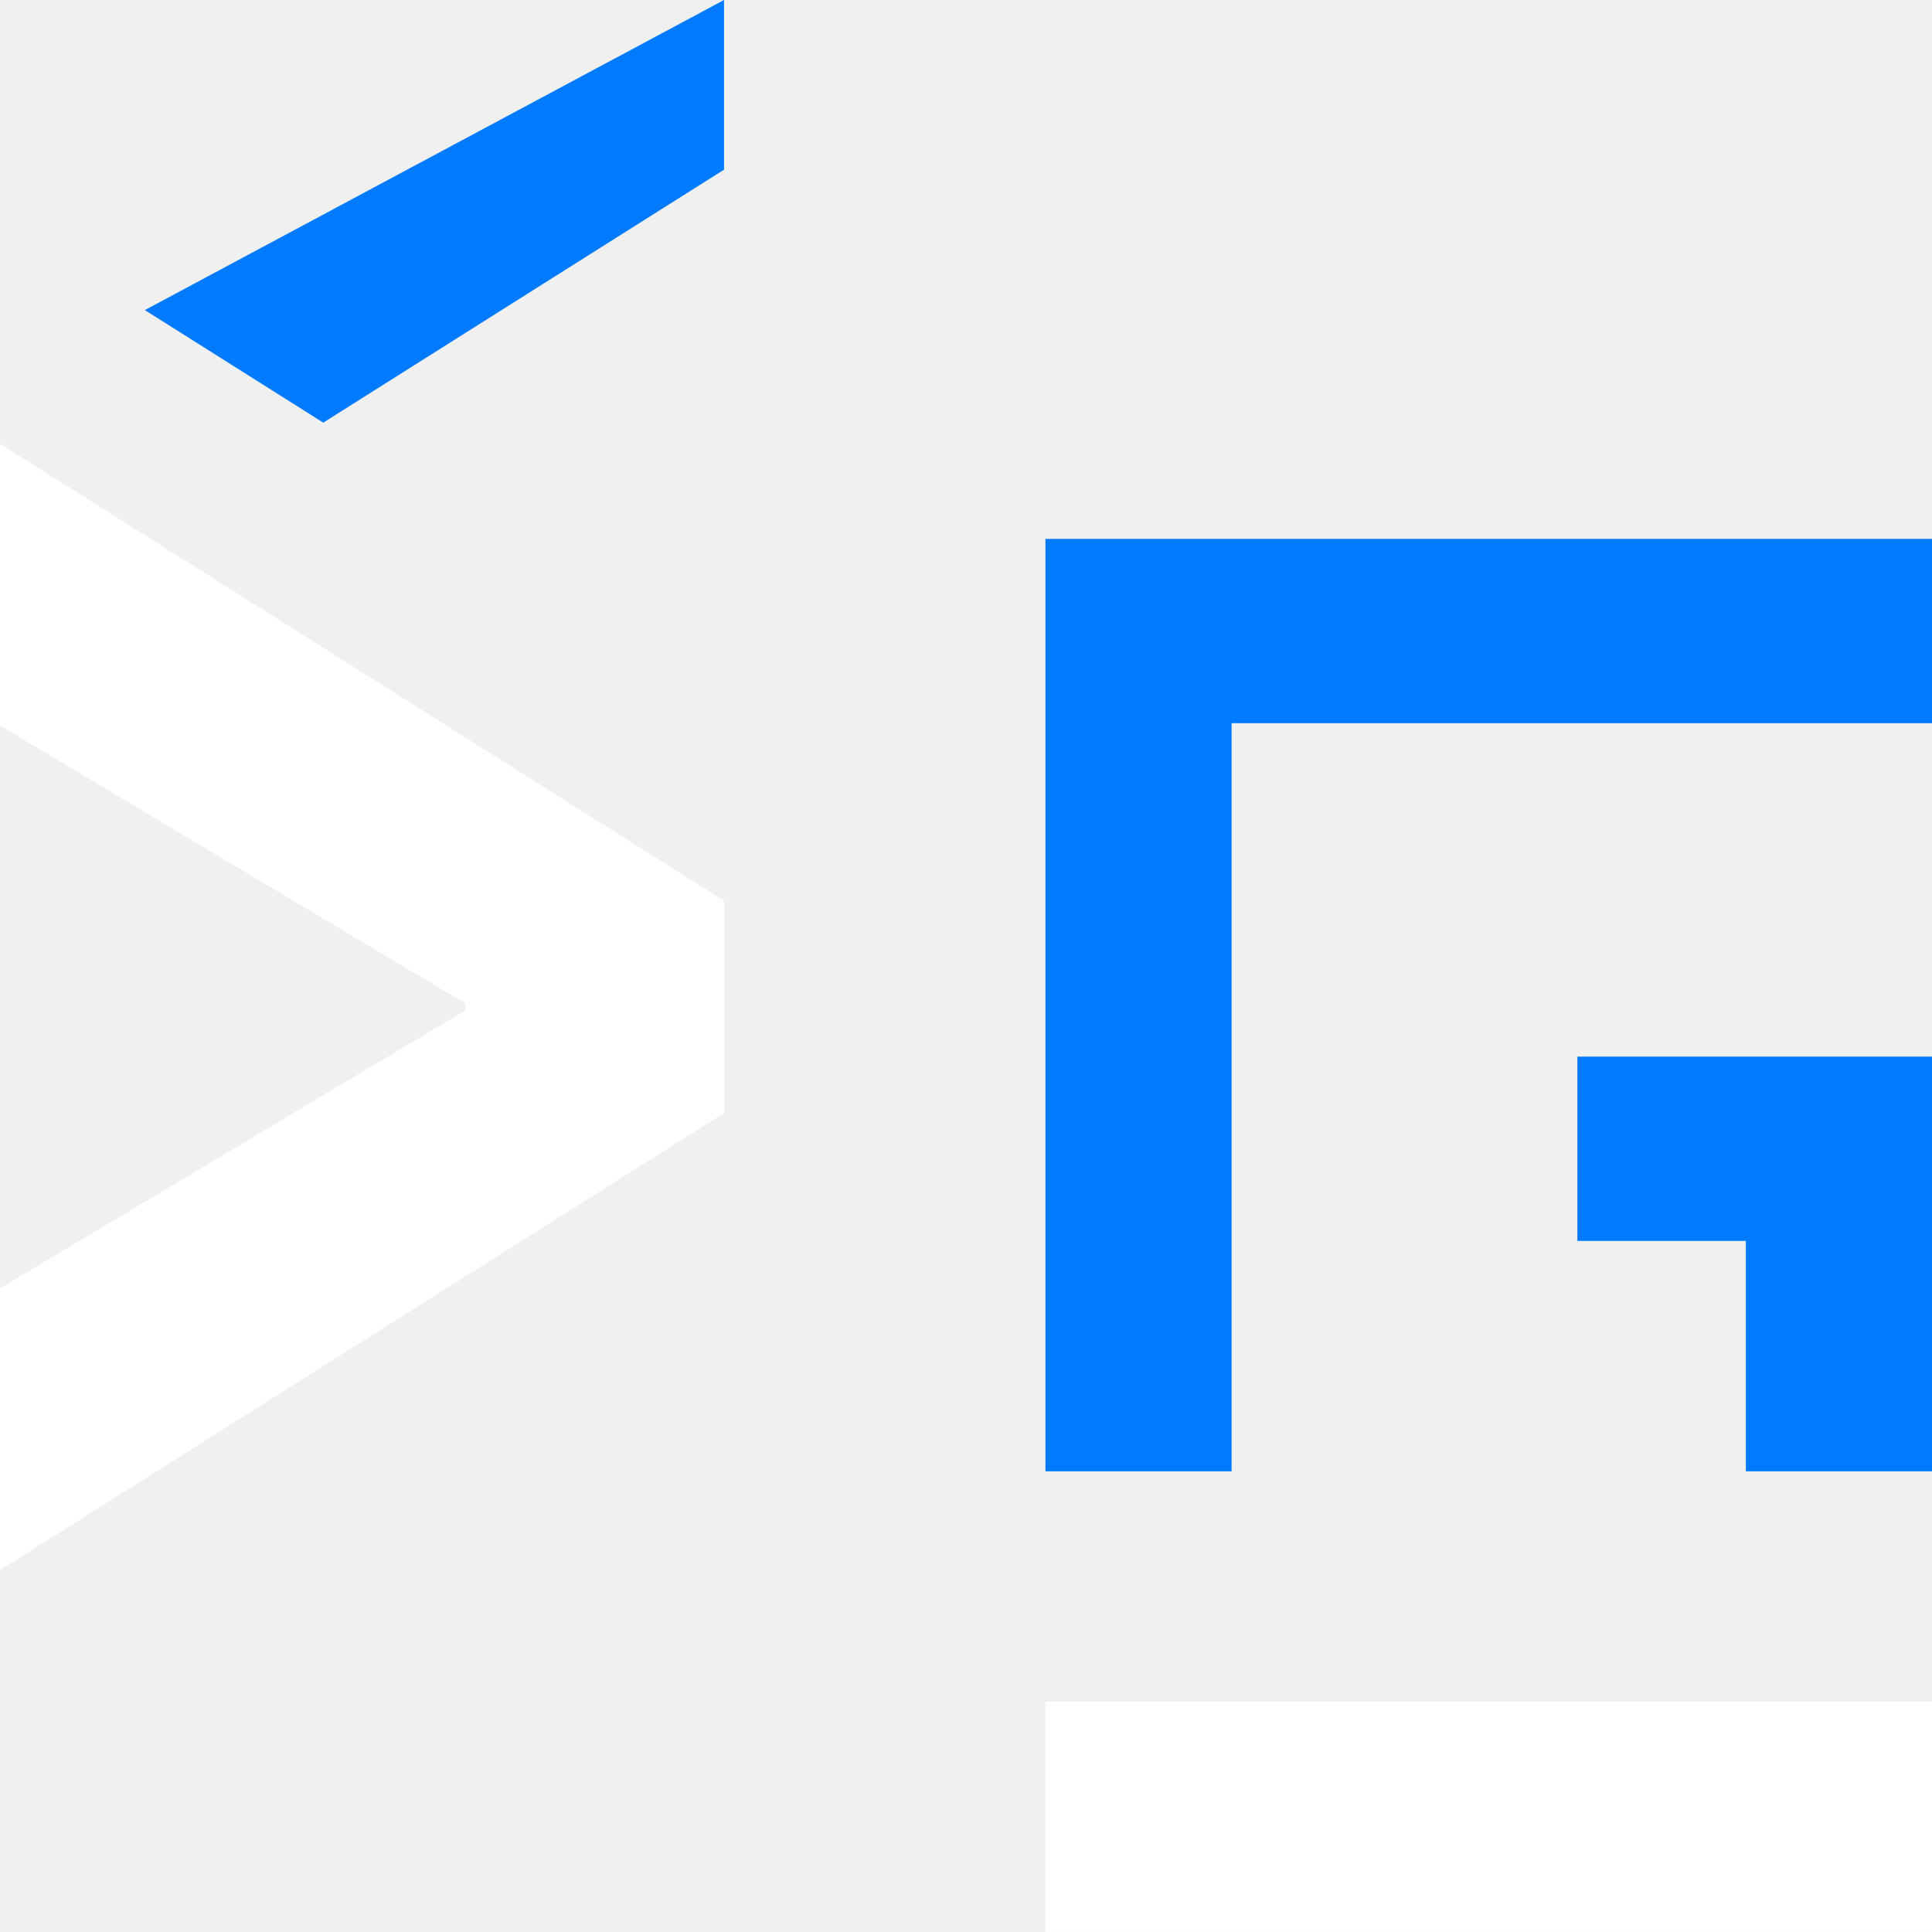
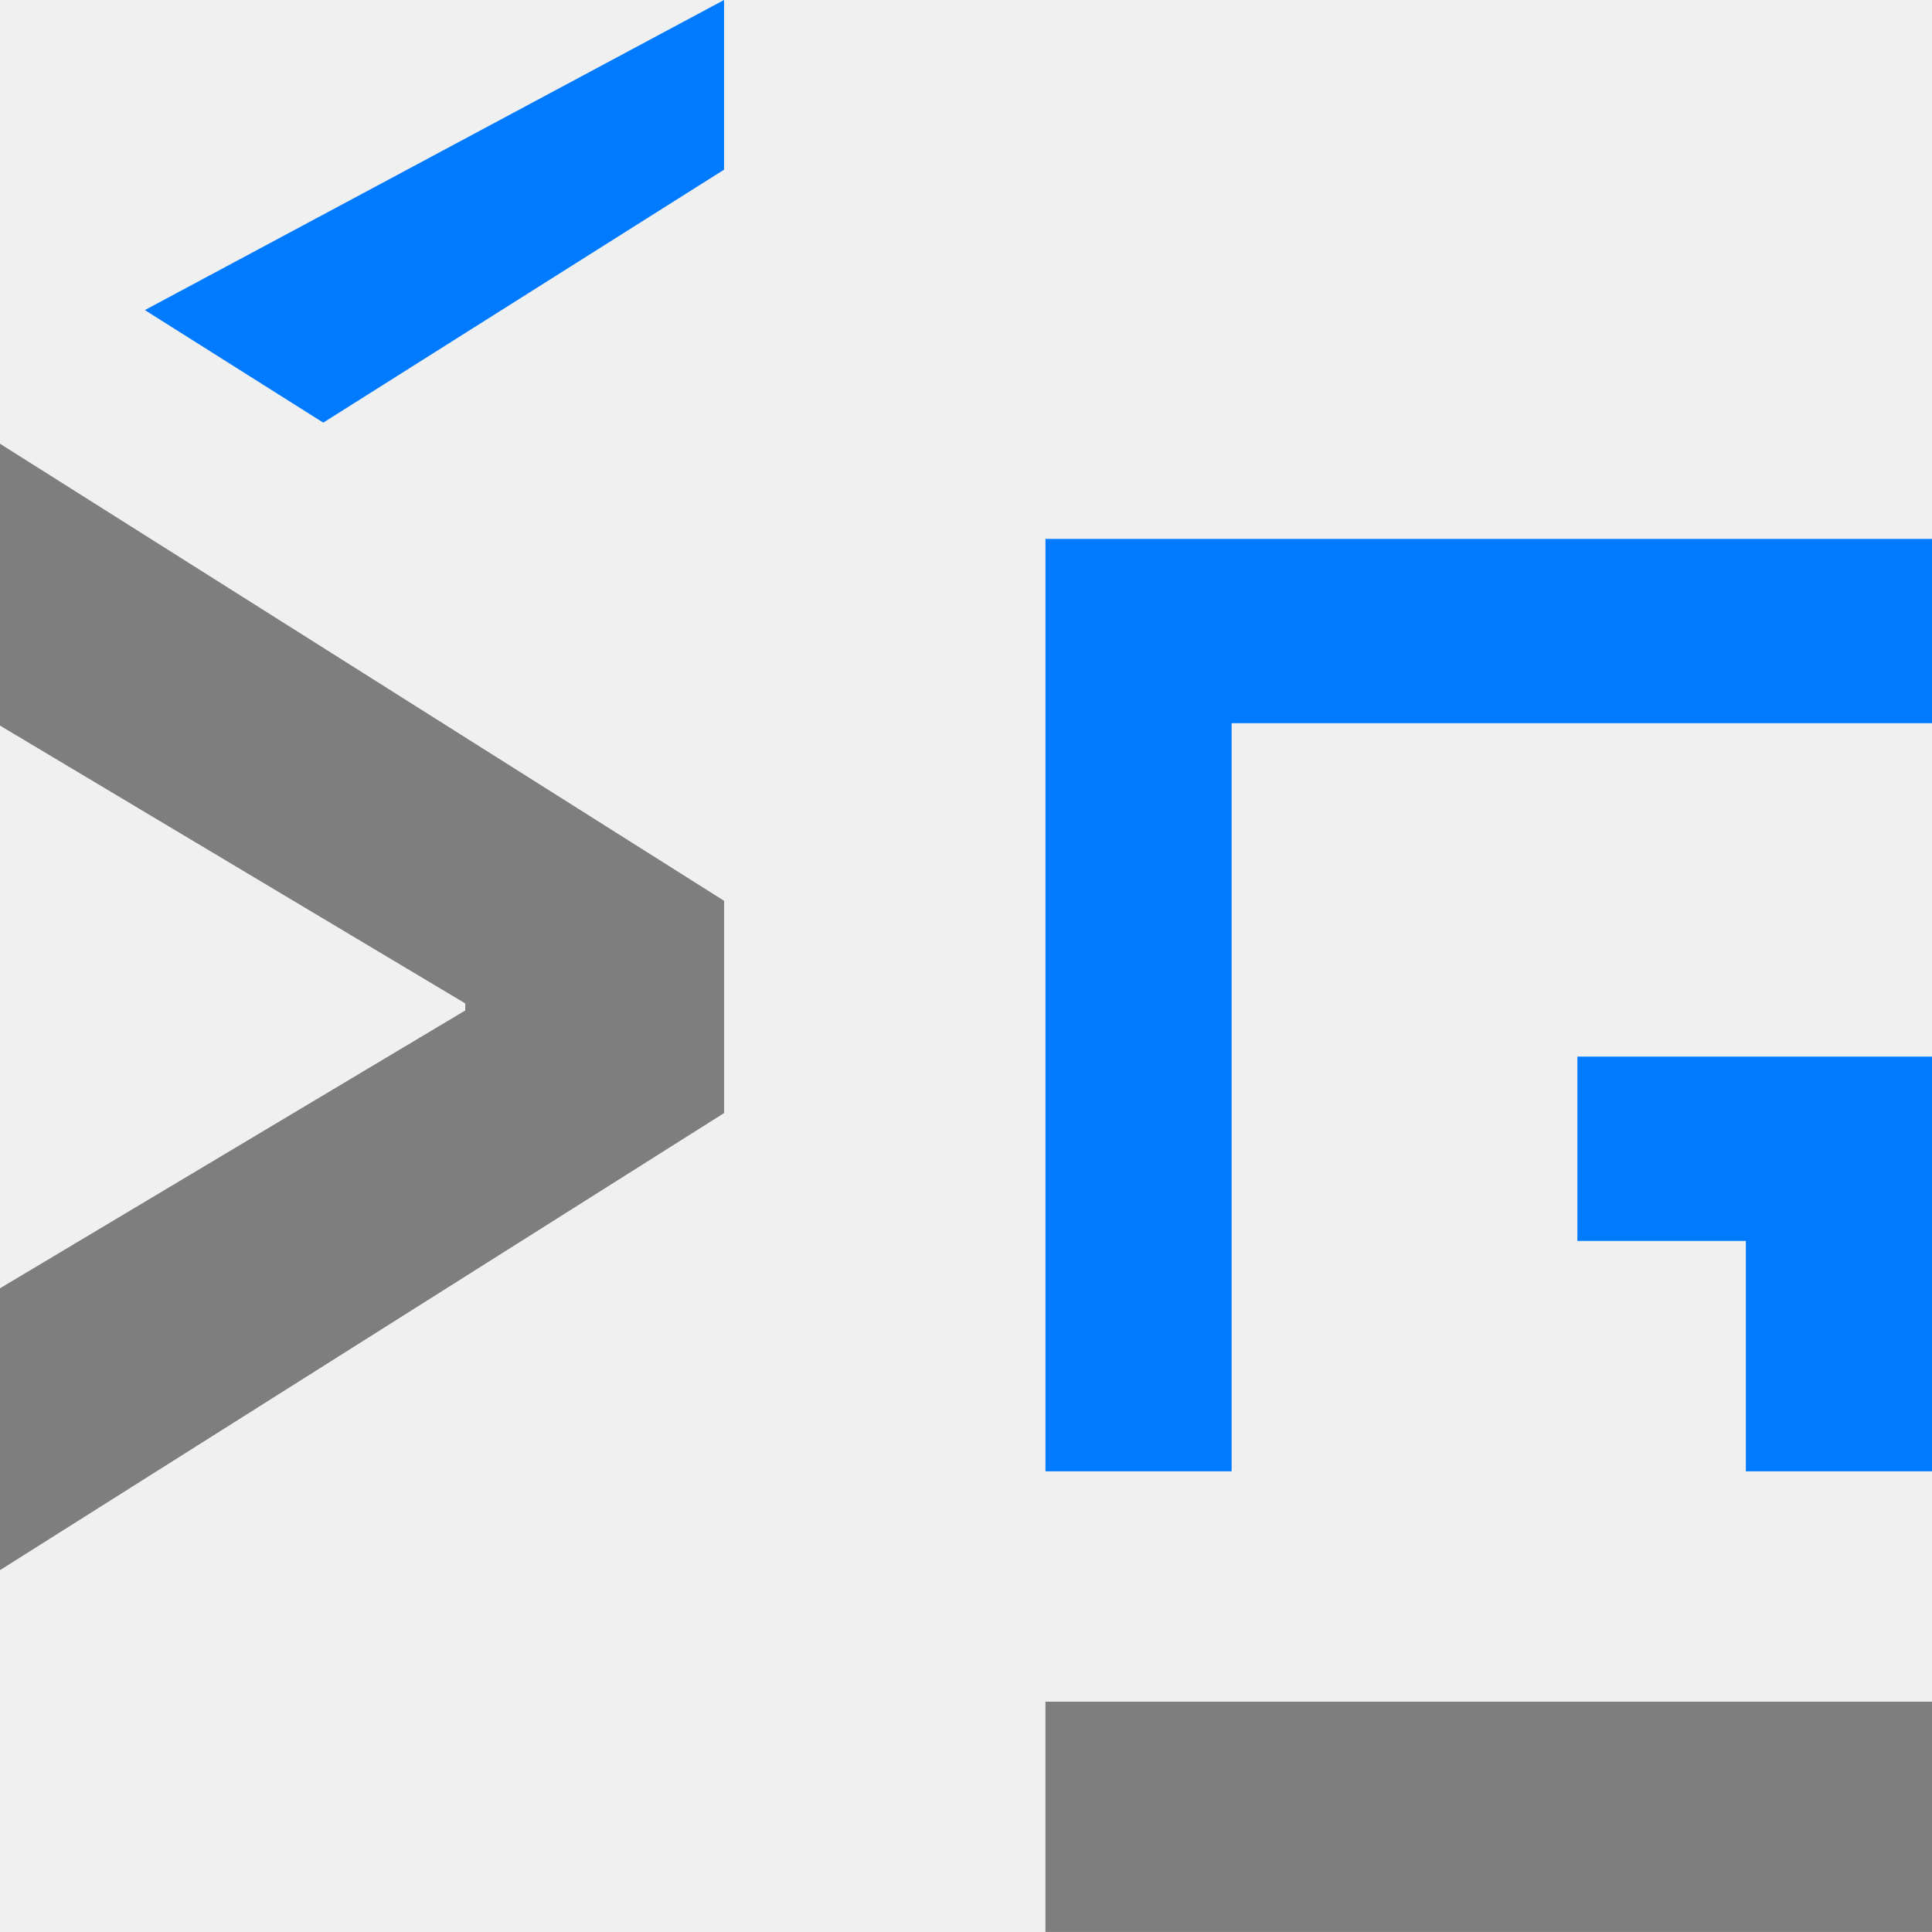
<svg xmlns="http://www.w3.org/2000/svg" width="24.348mm" height="24.348mm" viewBox="0 0 24.348 24.348" version="1.1" id="svg8">
  <defs id="defs2">
    </defs>
  <g id="layer1" transform="translate(81.39681,-84.45428)" />
  <g id="layer3" transform="translate(81.39681,-84.45428)" />
  <g id="layer2" transform="translate(81.39681,-84.45428)">
-     <g aria-label="&gt;_" style="font-style:normal;font-weight:normal;font-size:10.583px;line-height:1.25;font-family:sans-serif;letter-spacing:0px;word-spacing:0px;fill:#ffffff;fill-opacity:1;stroke:none;stroke-width:0.121;stroke-linecap:round;stroke-linejoin:round;stroke-miterlimit:4;stroke-dasharray:none;stroke-opacity:0" id="text875" transform="matrix(2.199411,0,0,2.176916,131.3749,-111.5175)">
-       <path d="m -92.592,96.466 -4.149,2.646 v -1.63 l 2.667,-1.609 v -0.042 l -2.667,-1.609 v -1.63 l 4.149,2.646 z" style="font-style:normal;font-variant:normal;font-weight:900;font-stretch:normal;font-family:'Source Code Pro';-inkscape-font-specification:'Source Code Pro Heavy';fill:#ffffff;fill-opacity:1;stroke:none;stroke-width:0.121;stroke-linecap:round;stroke-linejoin:round;stroke-miterlimit:4;stroke-dasharray:none;stroke-opacity:0" id="path877" />
-       <path style="font-style:normal;font-variant:normal;font-weight:900;font-stretch:normal;font-family:'Source Code Pro';-inkscape-font-specification:'Source Code Pro Heavy';fill:#ffffff;fill-opacity:1;stroke:none;stroke-width:0.121;stroke-linecap:round;stroke-linejoin:round;stroke-miterlimit:4;stroke-dasharray:none;stroke-opacity:0" d="m -85.67,99.874 v 1.333 h -5.08 v -1.333 z" id="path879" />
-       <path style="font-style:normal;font-variant:normal;font-weight:900;font-stretch:normal;font-family:'Source Code Pro';-inkscape-font-specification:'Source Code Pro Heavy';fill:#ffffff;fill-opacity:1;stroke:none;stroke-width:0.121;stroke-linecap:round;stroke-linejoin:round;stroke-miterlimit:4;stroke-dasharray:none;stroke-opacity:0" d="m -92.592,96.466 -4.149,2.646 v -1.63 l 2.667,-1.609 v -0.042 l -2.667,-1.609 v -1.63 l 4.149,2.646 z" id="path882" />
+     <g aria-label="&gt;_" style="font-style:normal;font-weight:normal;font-size:10.583px;line-height:1.25;font-family:sans-serif;letter-spacing:0px;word-spacing:0px;fill:#7e7e7e;fill-opacity:1;stroke:none;stroke-width:0.121;stroke-linecap:round;stroke-linejoin:round;stroke-miterlimit:4;stroke-dasharray:none;stroke-opacity:0" id="text875" transform="matrix(2.199411,0,0,2.176916,131.3749,-111.5175)">
+       <path d="m -92.592,96.466 -4.149,2.646 v -1.63 l 2.667,-1.609 v -0.042 l -2.667,-1.609 v -1.63 l 4.149,2.646 z" style="font-style:normal;font-variant:normal;font-weight:900;font-stretch:normal;font-family:'Source Code Pro';-inkscape-font-specification:'Source Code Pro Heavy';fill:#7e7e7e;fill-opacity:1;stroke:none;stroke-width:0.121;stroke-linecap:round;stroke-linejoin:round;stroke-miterlimit:4;stroke-dasharray:none;stroke-opacity:0" id="path877" />
+       <path style="font-style:normal;font-variant:normal;font-weight:900;font-stretch:normal;font-family:'Source Code Pro';-inkscape-font-specification:'Source Code Pro Heavy';fill:#7e7e7e;fill-opacity:1;stroke:none;stroke-width:0.121;stroke-linecap:round;stroke-linejoin:round;stroke-miterlimit:4;stroke-dasharray:none;stroke-opacity:0" d="m -85.67,99.874 v 1.333 h -5.08 v -1.333 z" id="path879" />
+       <path style="font-style:normal;font-variant:normal;font-weight:900;font-stretch:normal;font-family:'Source Code Pro';-inkscape-font-specification:'Source Code Pro Heavy';fill:#7e7e7e;fill-opacity:1;stroke:none;stroke-width:0.121;stroke-linecap:round;stroke-linejoin:round;stroke-miterlimit:4;stroke-dasharray:none;stroke-opacity:0" d="m -92.592,96.466 -4.149,2.646 v -1.63 l 2.667,-1.609 v -0.042 l -2.667,-1.609 v -1.63 l 4.149,2.646 z" id="path882" />
    </g>
    <g style="stroke-width:0.457" id="g941" transform="matrix(2.199411,0,0,2.176916,131.9628,-111.372)" />
    <path style="font-style:normal;font-variant:normal;font-weight:900;font-stretch:normal;font-size:10.583px;line-height:1.25;font-family:'Source Code Pro';-inkscape-font-specification:'Source Code Pro Heavy';letter-spacing:0px;word-spacing:0px;fill:#007bff;fill-opacity:1;stroke:none;stroke-width:1;stroke-linecap:round;stroke-linejoin:round;stroke-miterlimit:4;stroke-dasharray:none;stroke-opacity:1" d="m -273.154,319.197 -27.588,14.77 8.498,5.361 19.09,-12.049 z m 15.309,25.67 v 44.412 h 8.867 v -35.635 h 33.361 v -8.777 h -33.361 -0.422 z m 25.336,24.66 v 8.777 h 8.025 v 10.975 h 8.867 v -10.975 -8.777 z" transform="scale(0.2645833)" id="path884" />
  </g>
</svg>
